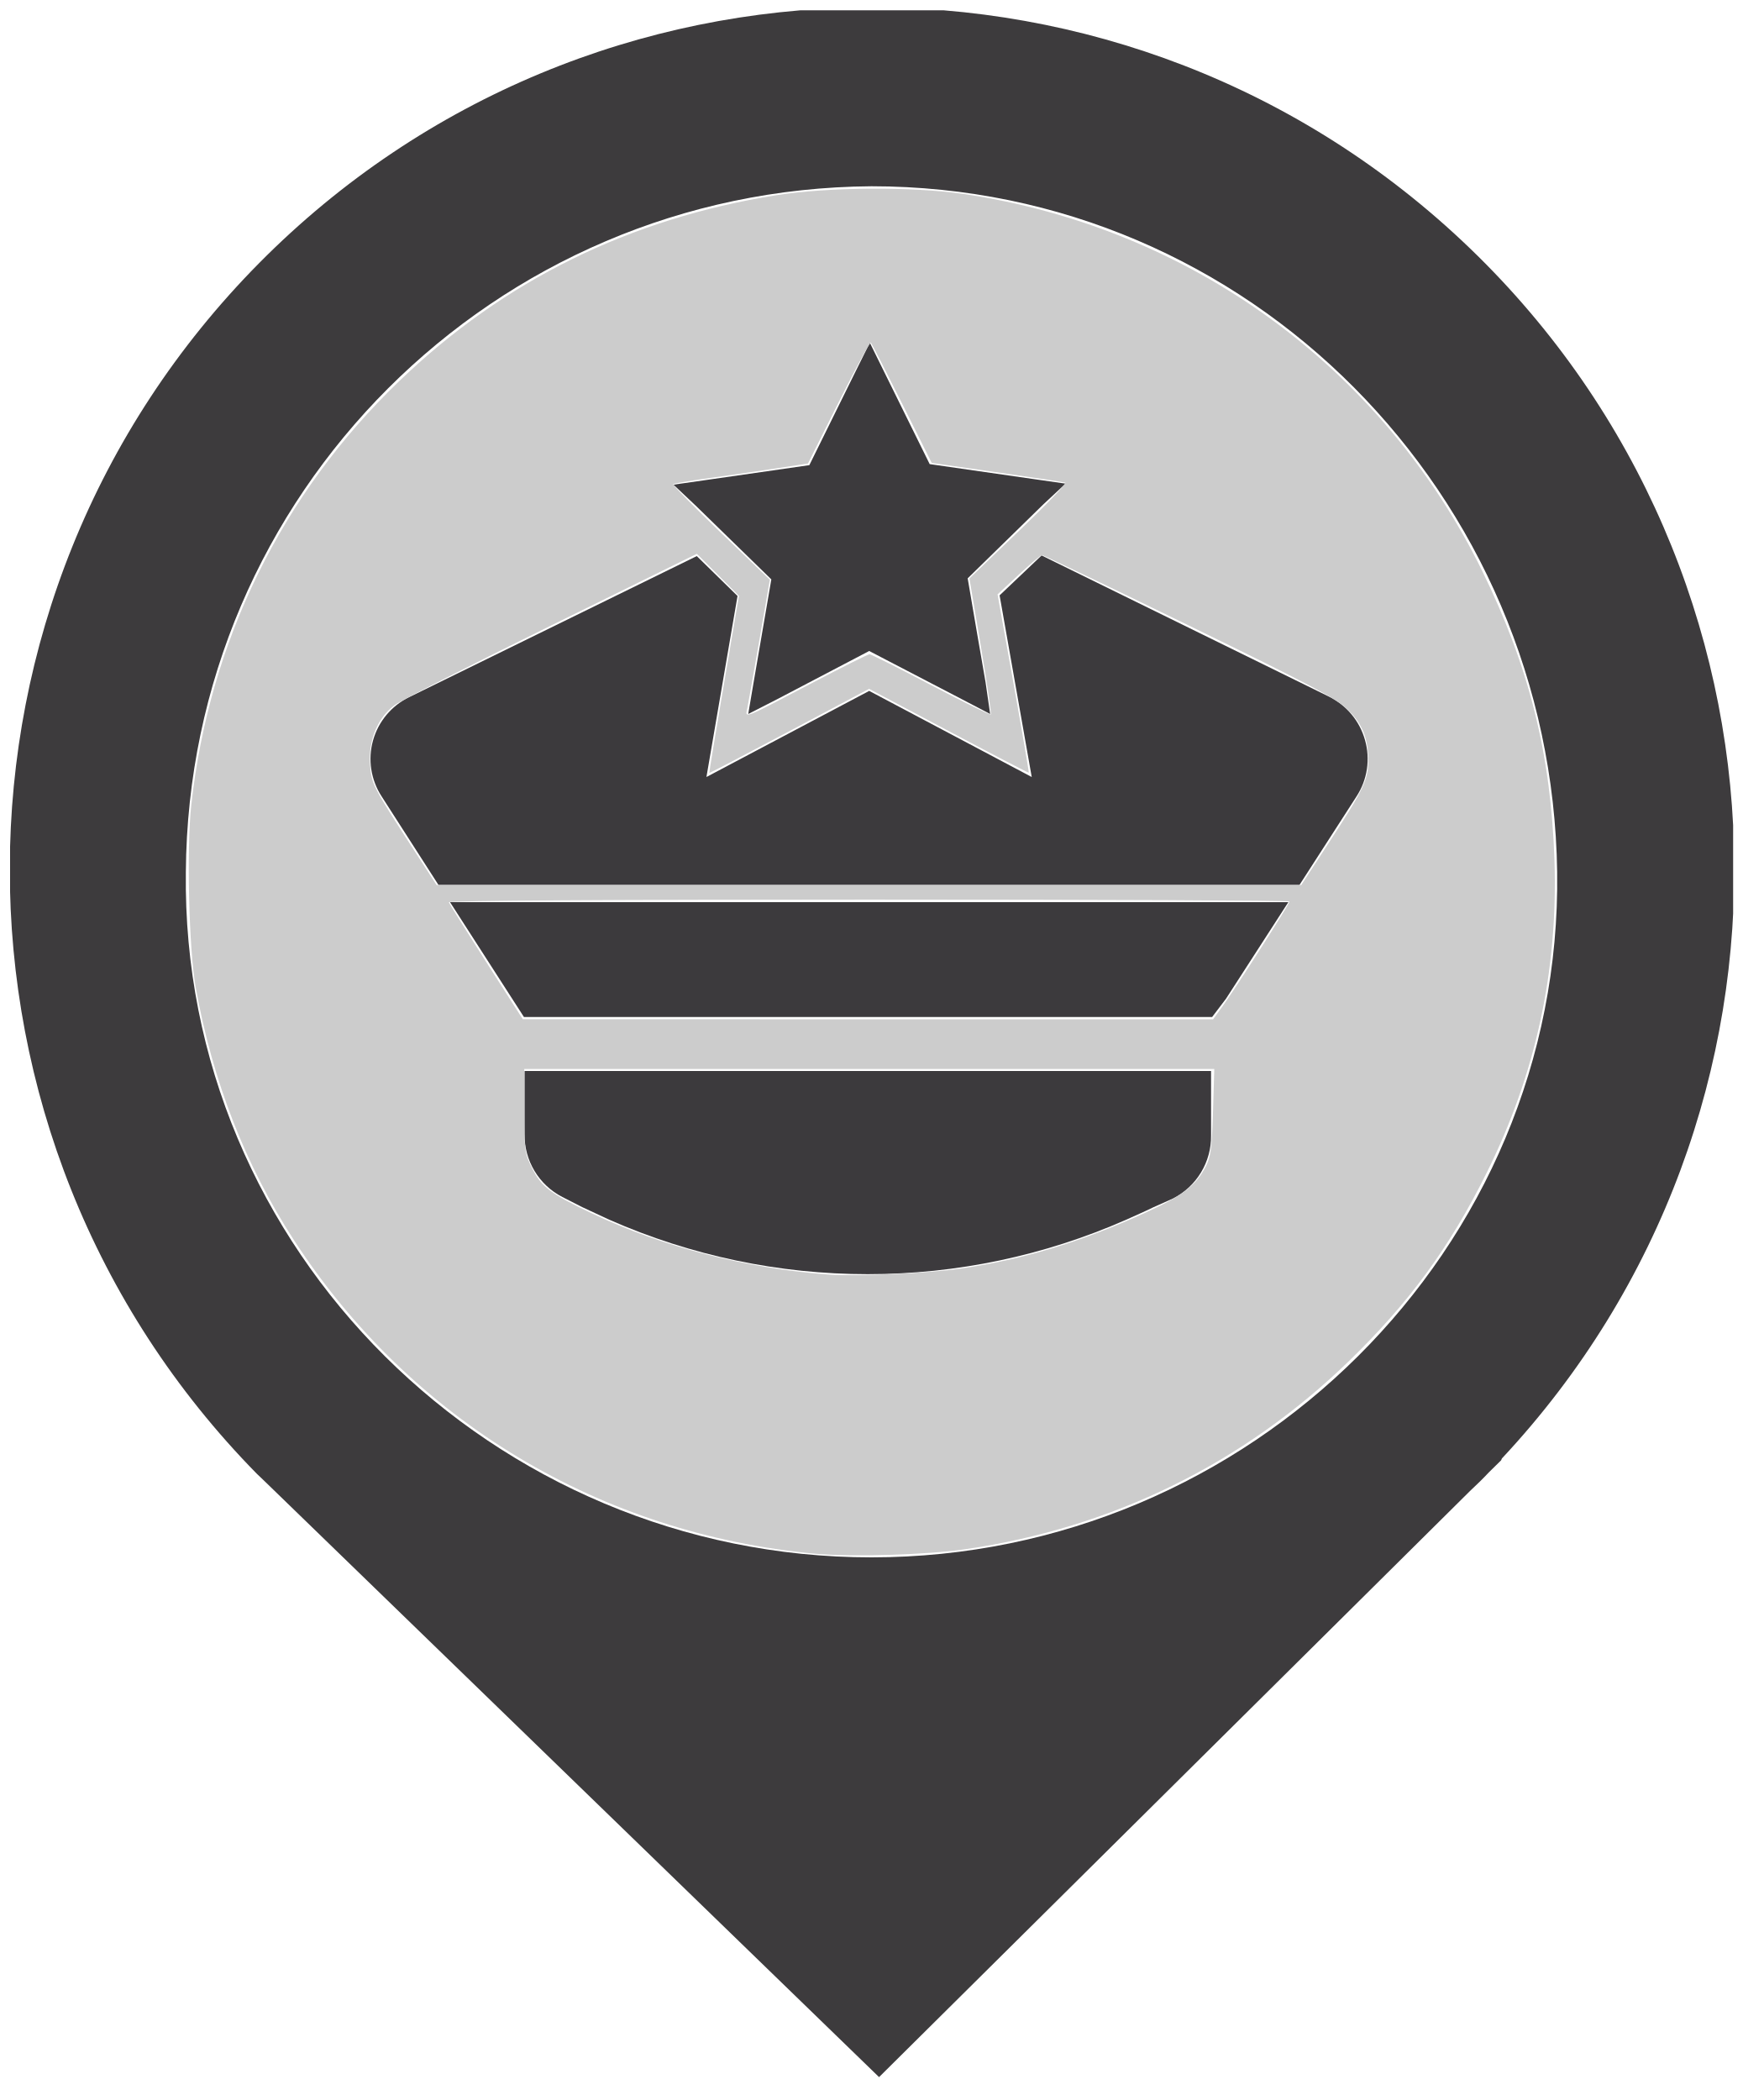
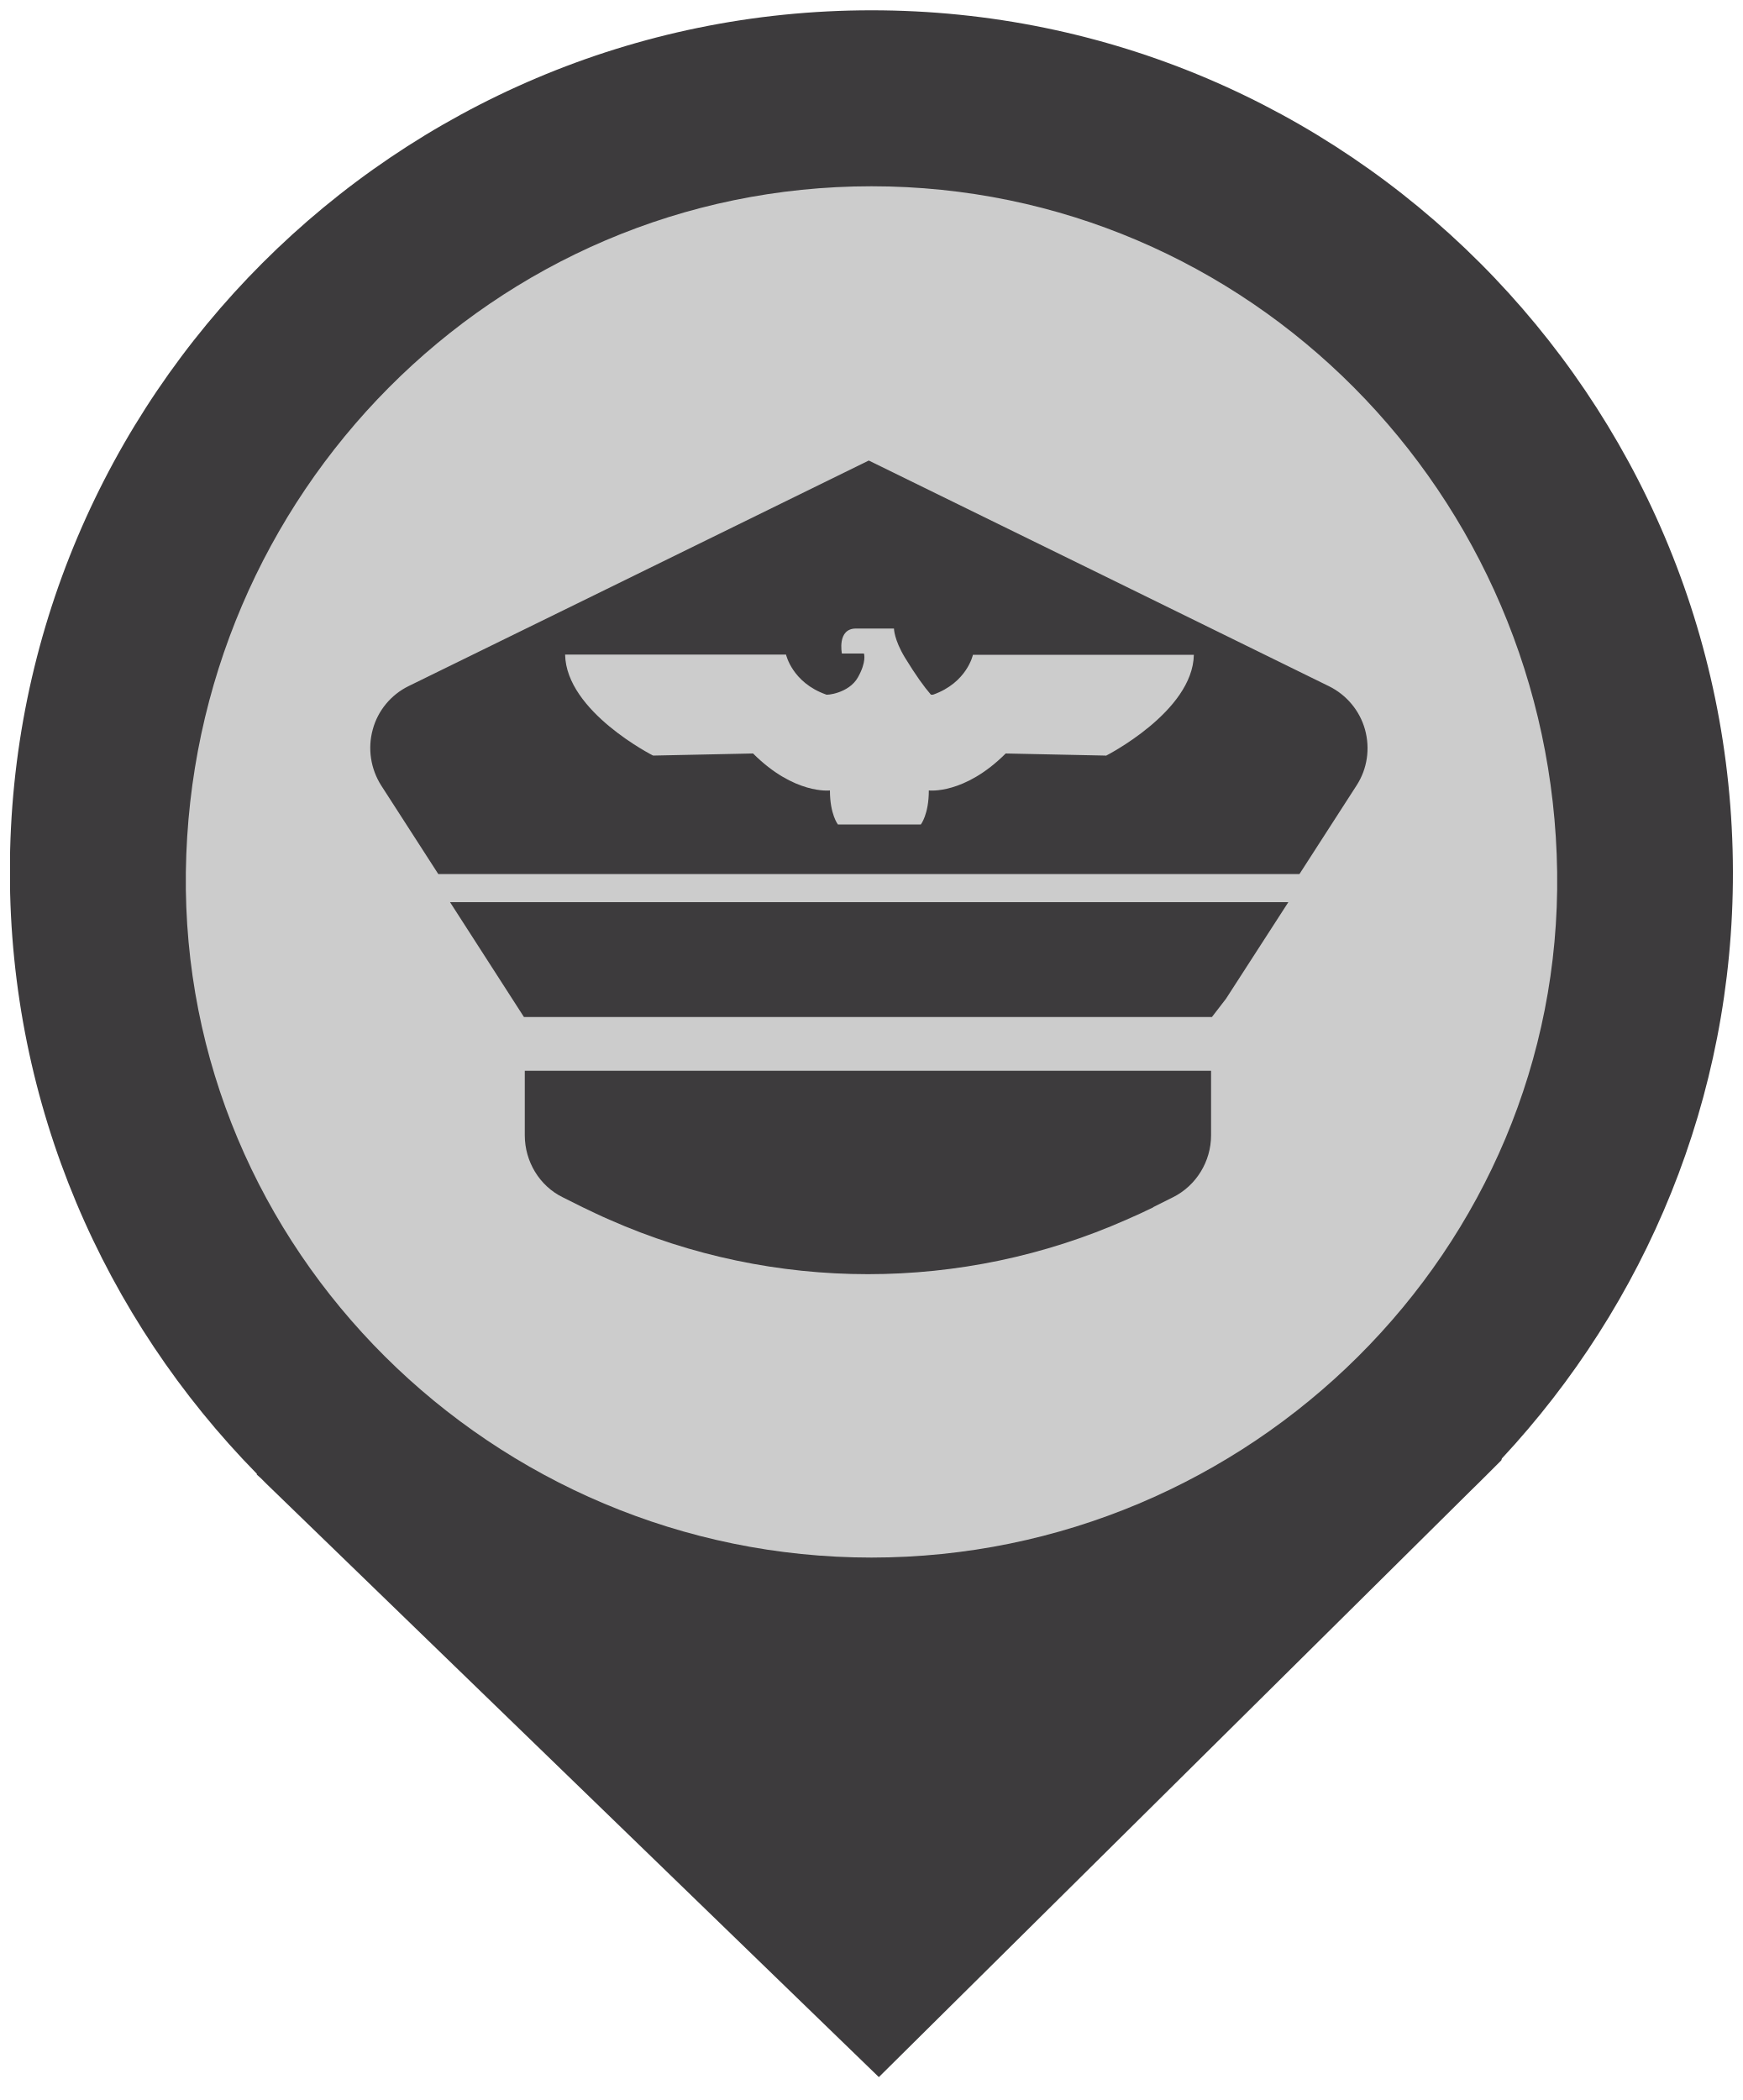
<svg xmlns="http://www.w3.org/2000/svg" id="Ebene_1" data-name="Ebene 1" width="83" height="100" viewBox="0 0 83 100">
  <defs>
    <style>
      .cls-1 {
        fill: none;
      }

      .cls-2 {
-         fill: #3c3a3d;
+         clip-path: url(#clippath);
      }

      .cls-3 {
-         clip-path: url(#clip-path);
+         fill: #3d3b3d;
      }

      .cls-4 {
-         clip-path: url(#clip-path-2);
-       }
- 
-       .cls-5 {
-         fill: #3d3b3d;
+         fill: #cccccc;
      }
    </style>
-     <clipPath id="clip-path">
-       <rect class="cls-1" x="30.5" y="14.61" width="21.79" height="20.72" />
-     </clipPath>
-     <clipPath id="clip-path-2">
-       <rect class="cls-1" x="0.48" y="0.49" width="82.05" height="99.02" />
+     <clipPath id="clippath">
+       <rect class="cls-1" x=".48" y=".49" width="82.05" height="99.02" />
    </clipPath>
  </defs>
+   <path class="cls-4" d="M41.5,8.3c18.3,0,33,15,33.3,33.3C75,60,59.9,74.9,41.5,74.9S8,60,8.2,41.6C8.5,23.3,23.2,8.3,41.5,8.3z" />
  <g>
-     <g>
-       <polygon class="cls-2" points="57.72 48.43 24.95 48.43 21.43 42.96 61.35 42.96 58.38 47.56 57.72 48.43" />
-       <path class="cls-2" d="M54.92,57.49c-.43.21-.87.4-1.29.59a30.5,30.5,0,0,1-24.62,0l-1.29-.6L26.78,57a3.31,3.31,0,0,1-1.8-3V51H57.67v3.07a3.32,3.32,0,0,1-1.81,3Z" />
-     </g>
-     <path class="cls-2" d="M65,35.24a3.29,3.29,0,0,0-1.72-2.07L49.6,26.45l-2,1.9L49.13,37,41.39,32.9,33.64,37l1.48-8.62-1.94-1.9-13.7,6.72a3.27,3.27,0,0,0-1.31,4.72l2.71,4.22h41l2.72-4.22A3.27,3.27,0,0,0,65,35.24Z" />
-     <g class="cls-3">
-       <path class="cls-2" d="M42.05,17.6l2.22,4.5,5,.72,1.47.21-1.07,1-3.59,3.51c.28,1.64.56,3.29.85,4.94L47.15,34l-1.32-.69L41.39,31,37,33.3,35.63,34l.25-1.47c.28-1.65.57-3.3.85-4.94l-3.6-3.51-1.06-1,1.47-.21,5-.72,2.22-4.5.66-1.33Z" />
-     </g>
+     <polygon class="cls-3" points="57.71 48.43 24.95 48.43 21.43 42.96 61.35 42.96 58.38 47.56 57.71 48.43" />
+     <path class="cls-3" d="M54.92,57.49c-.43,.21-.86,.41-1.28,.59-7.82,3.46-16.8,3.46-24.62,0-.42-.18-.85-.39-1.29-.6l-.94-.47c-1.1-.54-1.8-1.7-1.8-2.95v-3.07H57.67v3.07c0,1.25-.71,2.4-1.81,2.95l-.94,.47Z" />
  </g>
-   <g class="cls-4">
-     <path class="cls-5" d="M71.52,69.45a41.06,41.06,0,1,0-59.29.73v0l.19.18.28.27L41.86,98.91,70,71c.31-.29.61-.58.9-.89l.58-.57ZM41.5,8.87c18,0,32.4,14.68,32.65,32.65S59.5,74.16,41.5,74.16,8.61,59.52,8.85,41.52A32.87,32.87,0,0,1,41.5,8.87Z" />
+   <g class="cls-2">
+     <path class="cls-3" d="M71.52,69.45c6.82-7.33,11.02-17.13,11-27.94C82.48,18.9,64.12,.49,41.5,.49S.46,18.9,.47,41.52c0,11.15,4.5,21.26,11.76,28.66v.04s.2,.18,.2,.18c.09,.09,.18,.18,.27,.27l29.15,28.24,28.16-27.9c.3-.29,.6-.59,.9-.89l.58-.58,.03-.09ZM41.5,8.87c17.99,0,32.4,14.68,32.65,32.65,.25,18-14.64,32.65-32.65,32.65S8.61,59.52,8.85,41.52c.24-17.97,14.65-32.65,32.65-32.65Z" />
  </g>
-   <path style="fill:#cccccc;stroke-width:0.139" d="M 38.87,73.992 C 28.611,73.063 19.57,67.634 13.999,59.057 11.682,55.489 10.121,51.474 9.317,47.01 8.997,45.23 8.88,40.417 9.107,38.346 9.962,30.551 13.403,23.535 19.015,18.143 c 4.985,-4.789 10.954,-7.731 17.953,-8.848 2.442,-0.39 6.513,-0.416 8.929,-0.057 10.782,1.6 19.929,8.252 24.685,17.952 2.234,4.557 3.274,8.721 3.44,13.778 0.173,5.265 -0.89,10.165 -3.225,14.873 -1.762,3.552 -3.691,6.19 -6.566,8.977 -5.035,4.882 -11.272,7.94 -18.265,8.955 -1.838,0.267 -5.363,0.375 -7.096,0.218 z m 6.818,-13.575 c 2.983,-0.429 5.697,-1.243 8.769,-2.63 1.827,-0.825 2.475,-1.313 2.951,-2.224 0.246,-0.47 0.301,-0.874 0.353,-2.608 l 0.062,-2.051 H 41.394 24.965 v 1.989 c 0,1.864 0.023,2.035 0.362,2.716 0.454,0.911 0.866,1.224 2.848,2.166 3.364,1.598 7.376,2.633 11.324,2.921 1.248,0.091 4.696,-0.065 6.189,-0.279 z m 12.554,-12.538 c 0.635,-0.878 3.162,-4.834 3.162,-4.95 0,-0.05 -9.018,-0.091 -20.039,-0.091 -12.294,0 -20.021,0.05 -19.993,0.129 0.025,0.071 0.829,1.353 1.785,2.849 l 1.739,2.72 16.435,0.002 16.435,0.002 0.478,-0.661 z m 5.062,-7.789 c 1.61,-2.465 1.848,-2.959 1.852,-3.843 0.005,-1.068 -0.268,-1.756 -0.971,-2.45 -0.535,-0.528 -1.711,-1.151 -7.549,-3.999 -3.803,-1.855 -6.962,-3.37 -7.019,-3.367 -0.057,0.003 -0.557,0.426 -1.109,0.939 l -1.005,0.933 0.759,4.233 c 0.417,2.328 0.744,4.244 0.727,4.258 -0.018,0.014 -1.736,-0.879 -3.818,-1.984 l -3.785,-2.008 -3.795,2.015 c -2.087,1.108 -3.804,2.005 -3.815,1.993 -0.011,-0.012 0.301,-1.915 0.695,-4.229 l 0.715,-4.207 -1.001,-1.001 -1.001,-1.001 -6.915,3.4 c -3.803,1.87 -7.16,3.576 -7.46,3.792 -0.804,0.579 -1.264,1.661 -1.191,2.803 0.061,0.955 0.108,1.048 2.158,4.211 l 1.014,1.565 H 41.378 61.965 Z M 38.639,32.54 c 1.451,-0.762 2.696,-1.386 2.767,-1.386 0.071,0 1.385,0.659 2.92,1.465 1.535,0.806 2.819,1.436 2.854,1.402 0.035,-0.035 -0.18,-1.506 -0.477,-3.269 L 46.163,27.545 48.517,25.288 c 1.295,-1.241 2.29,-2.279 2.21,-2.305 -0.079,-0.026 -1.543,-0.248 -3.252,-0.493 l -3.108,-0.445 -1.409,-2.823 c -0.775,-1.552 -1.444,-2.858 -1.487,-2.901 -0.043,-0.043 -0.735,1.233 -1.537,2.836 l -1.458,2.914 -1.436,0.221 c -0.79,0.122 -2.218,0.329 -3.174,0.461 -0.956,0.132 -1.77,0.268 -1.808,0.303 -0.038,0.035 0.982,1.073 2.266,2.308 l 2.336,2.244 -0.494,2.851 c -0.272,1.568 -0.532,3.033 -0.578,3.255 -0.106,0.508 -0.267,0.57 3.05,-1.173 z" id="path107" />
+   <path class="cls-3" d="M65,34.74c-.25-.9-.88-1.65-1.71-2.06l-10.82-5.31-11.1-5.44-12.52,6.14-9.39,4.6c-.84,.41-1.47,1.17-1.71,2.07-.25,.9-.1,1.87,.4,2.66l2.72,4.22H61.88l2.72-4.22c.51-.79,.65-1.75,.4-2.66Zm-12.35,1.24l-4.76-.1c-1.97,1.97-3.66,1.76-3.66,1.76,0,1.14-.38,1.62-.38,1.62h-3.95s-.38-.48-.38-1.62c0,0-1.69,.21-3.66-1.76l-4.76,.1s-4.14-2.09-4.19-4.81h10.52s.29,1.33,1.9,1.9c0,.05,1.09-.05,1.52-.81,.43-.76,.29-1.14,.29-1.14h-1.05s-.24-1.19,.67-1.19h1.81s0,.52,.52,1.38c.52,.85,.91,1.39,1.24,1.77,.06,0,.1,0,.1,0,1.62-.57,1.9-1.9,1.9-1.9h10.52c-.05,2.71-4.19,4.81-4.19,4.81Z" />
</svg>
